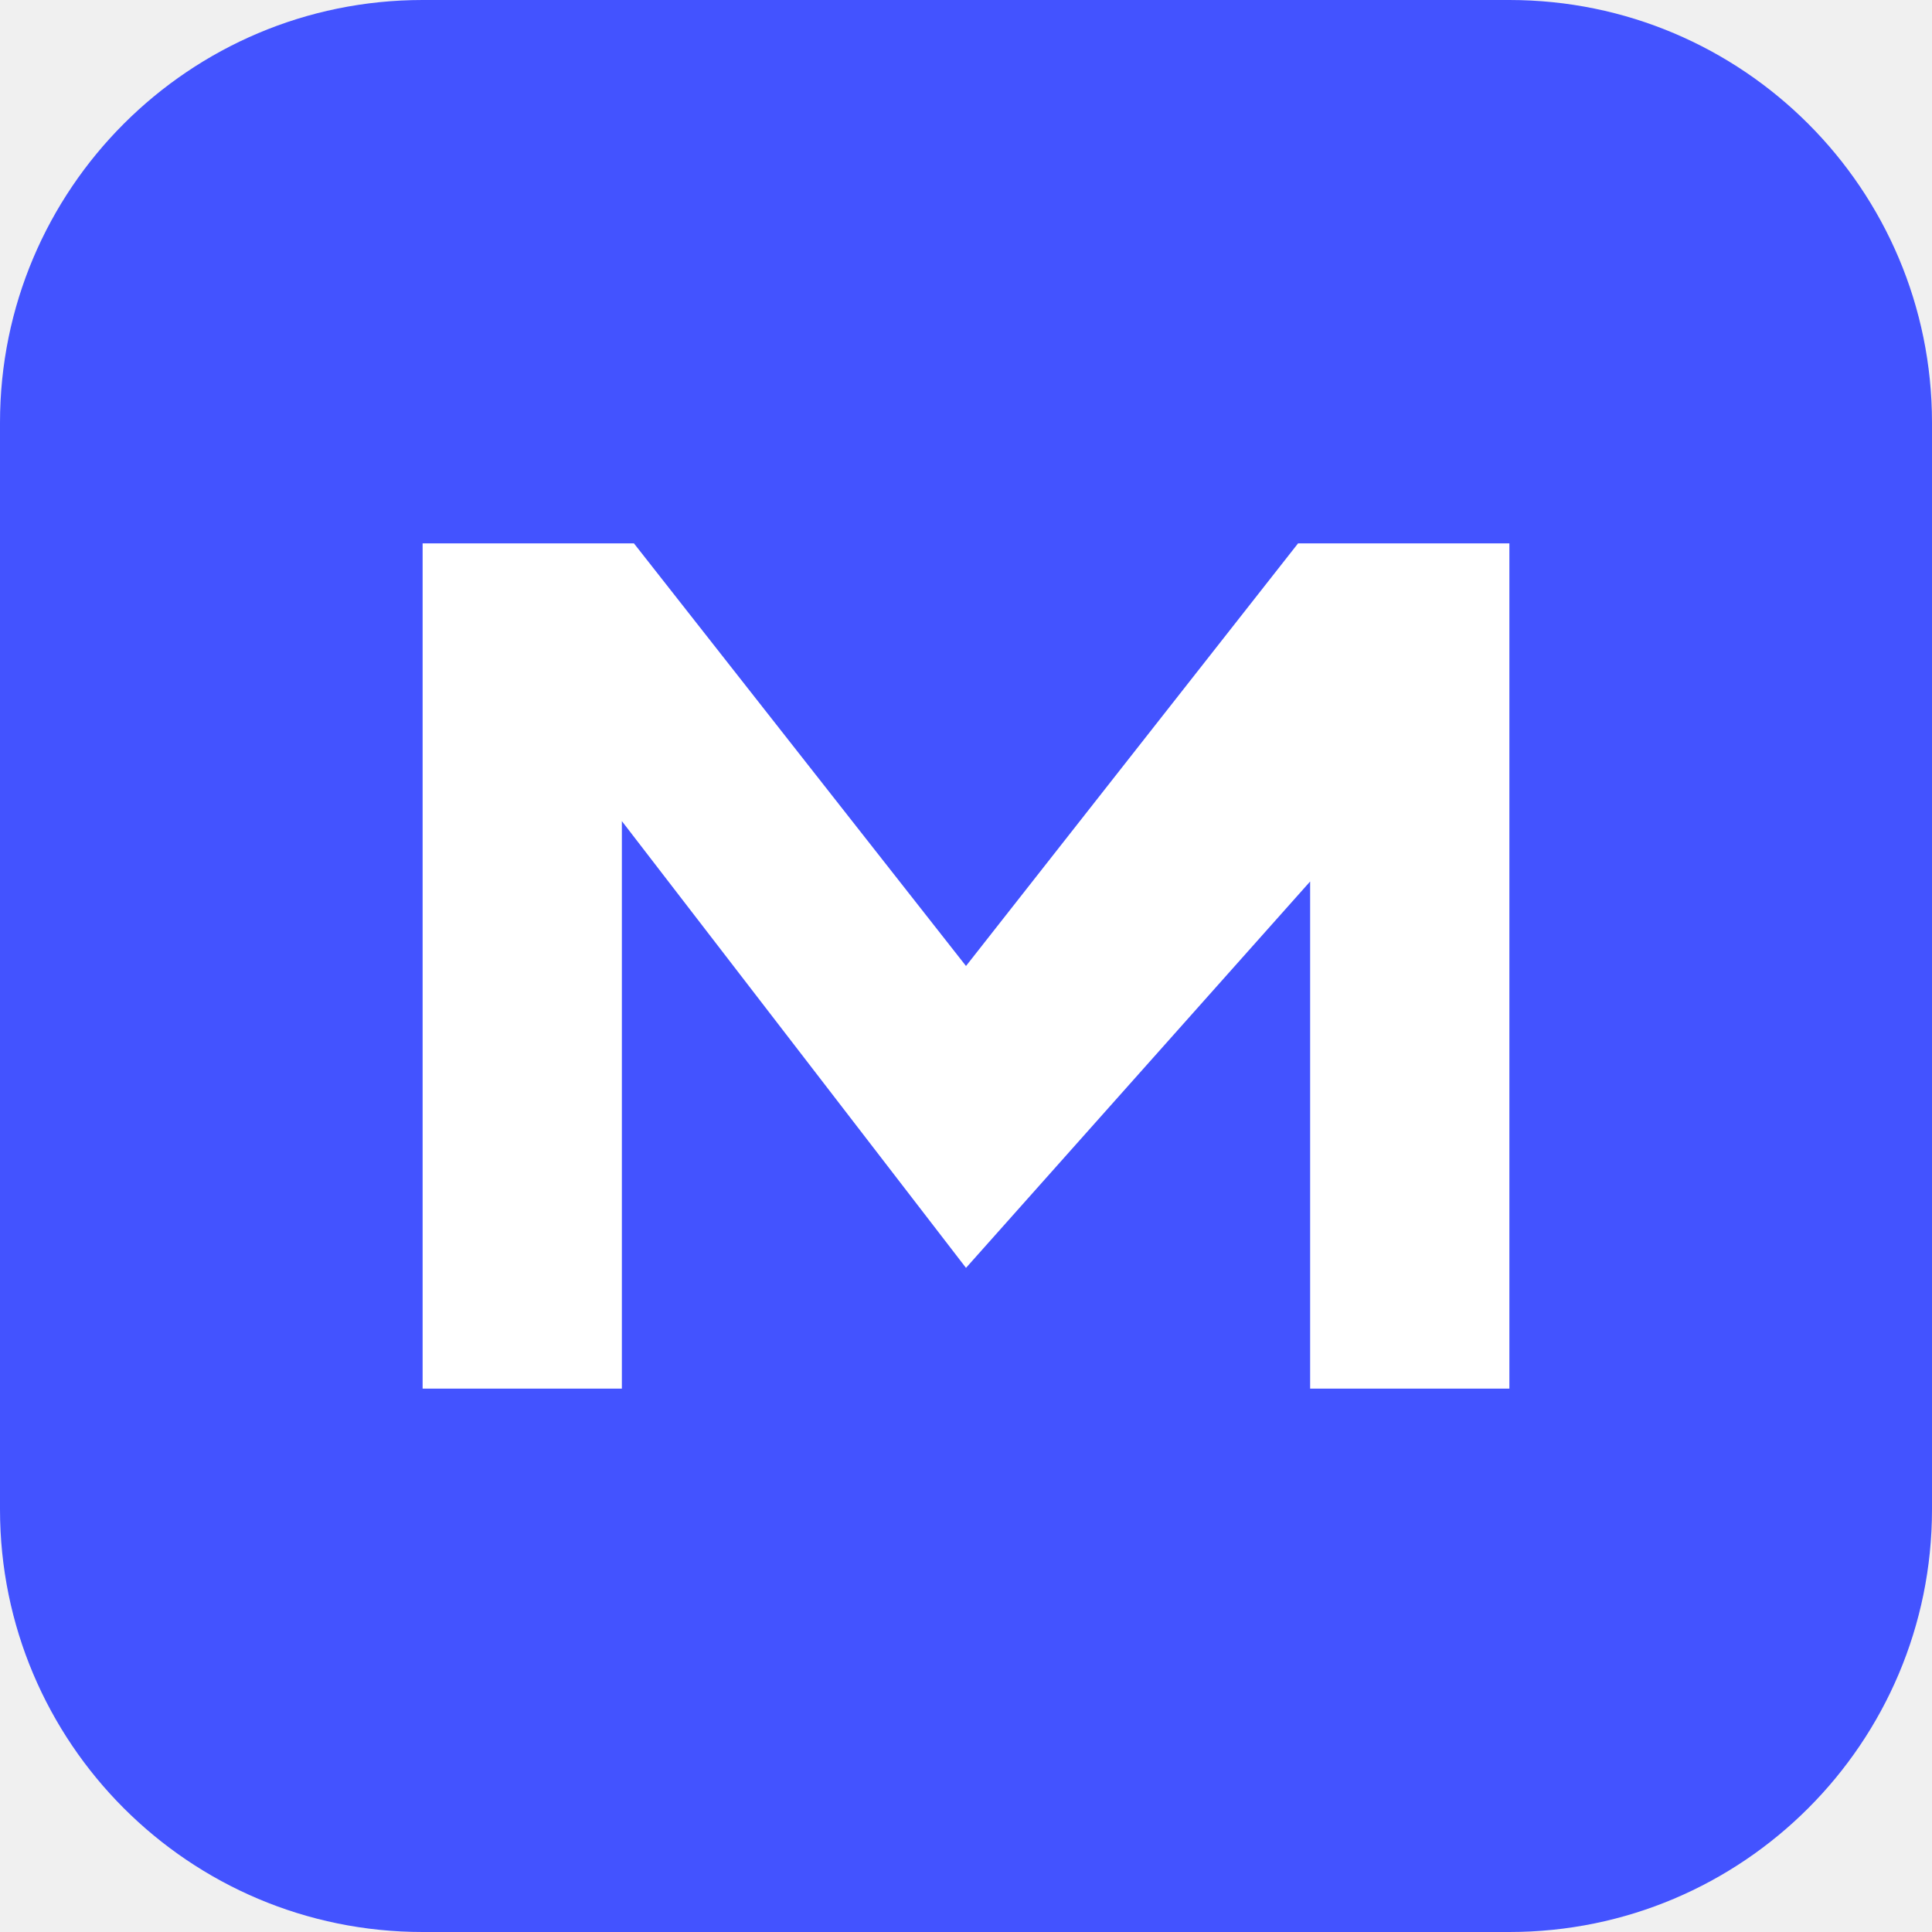
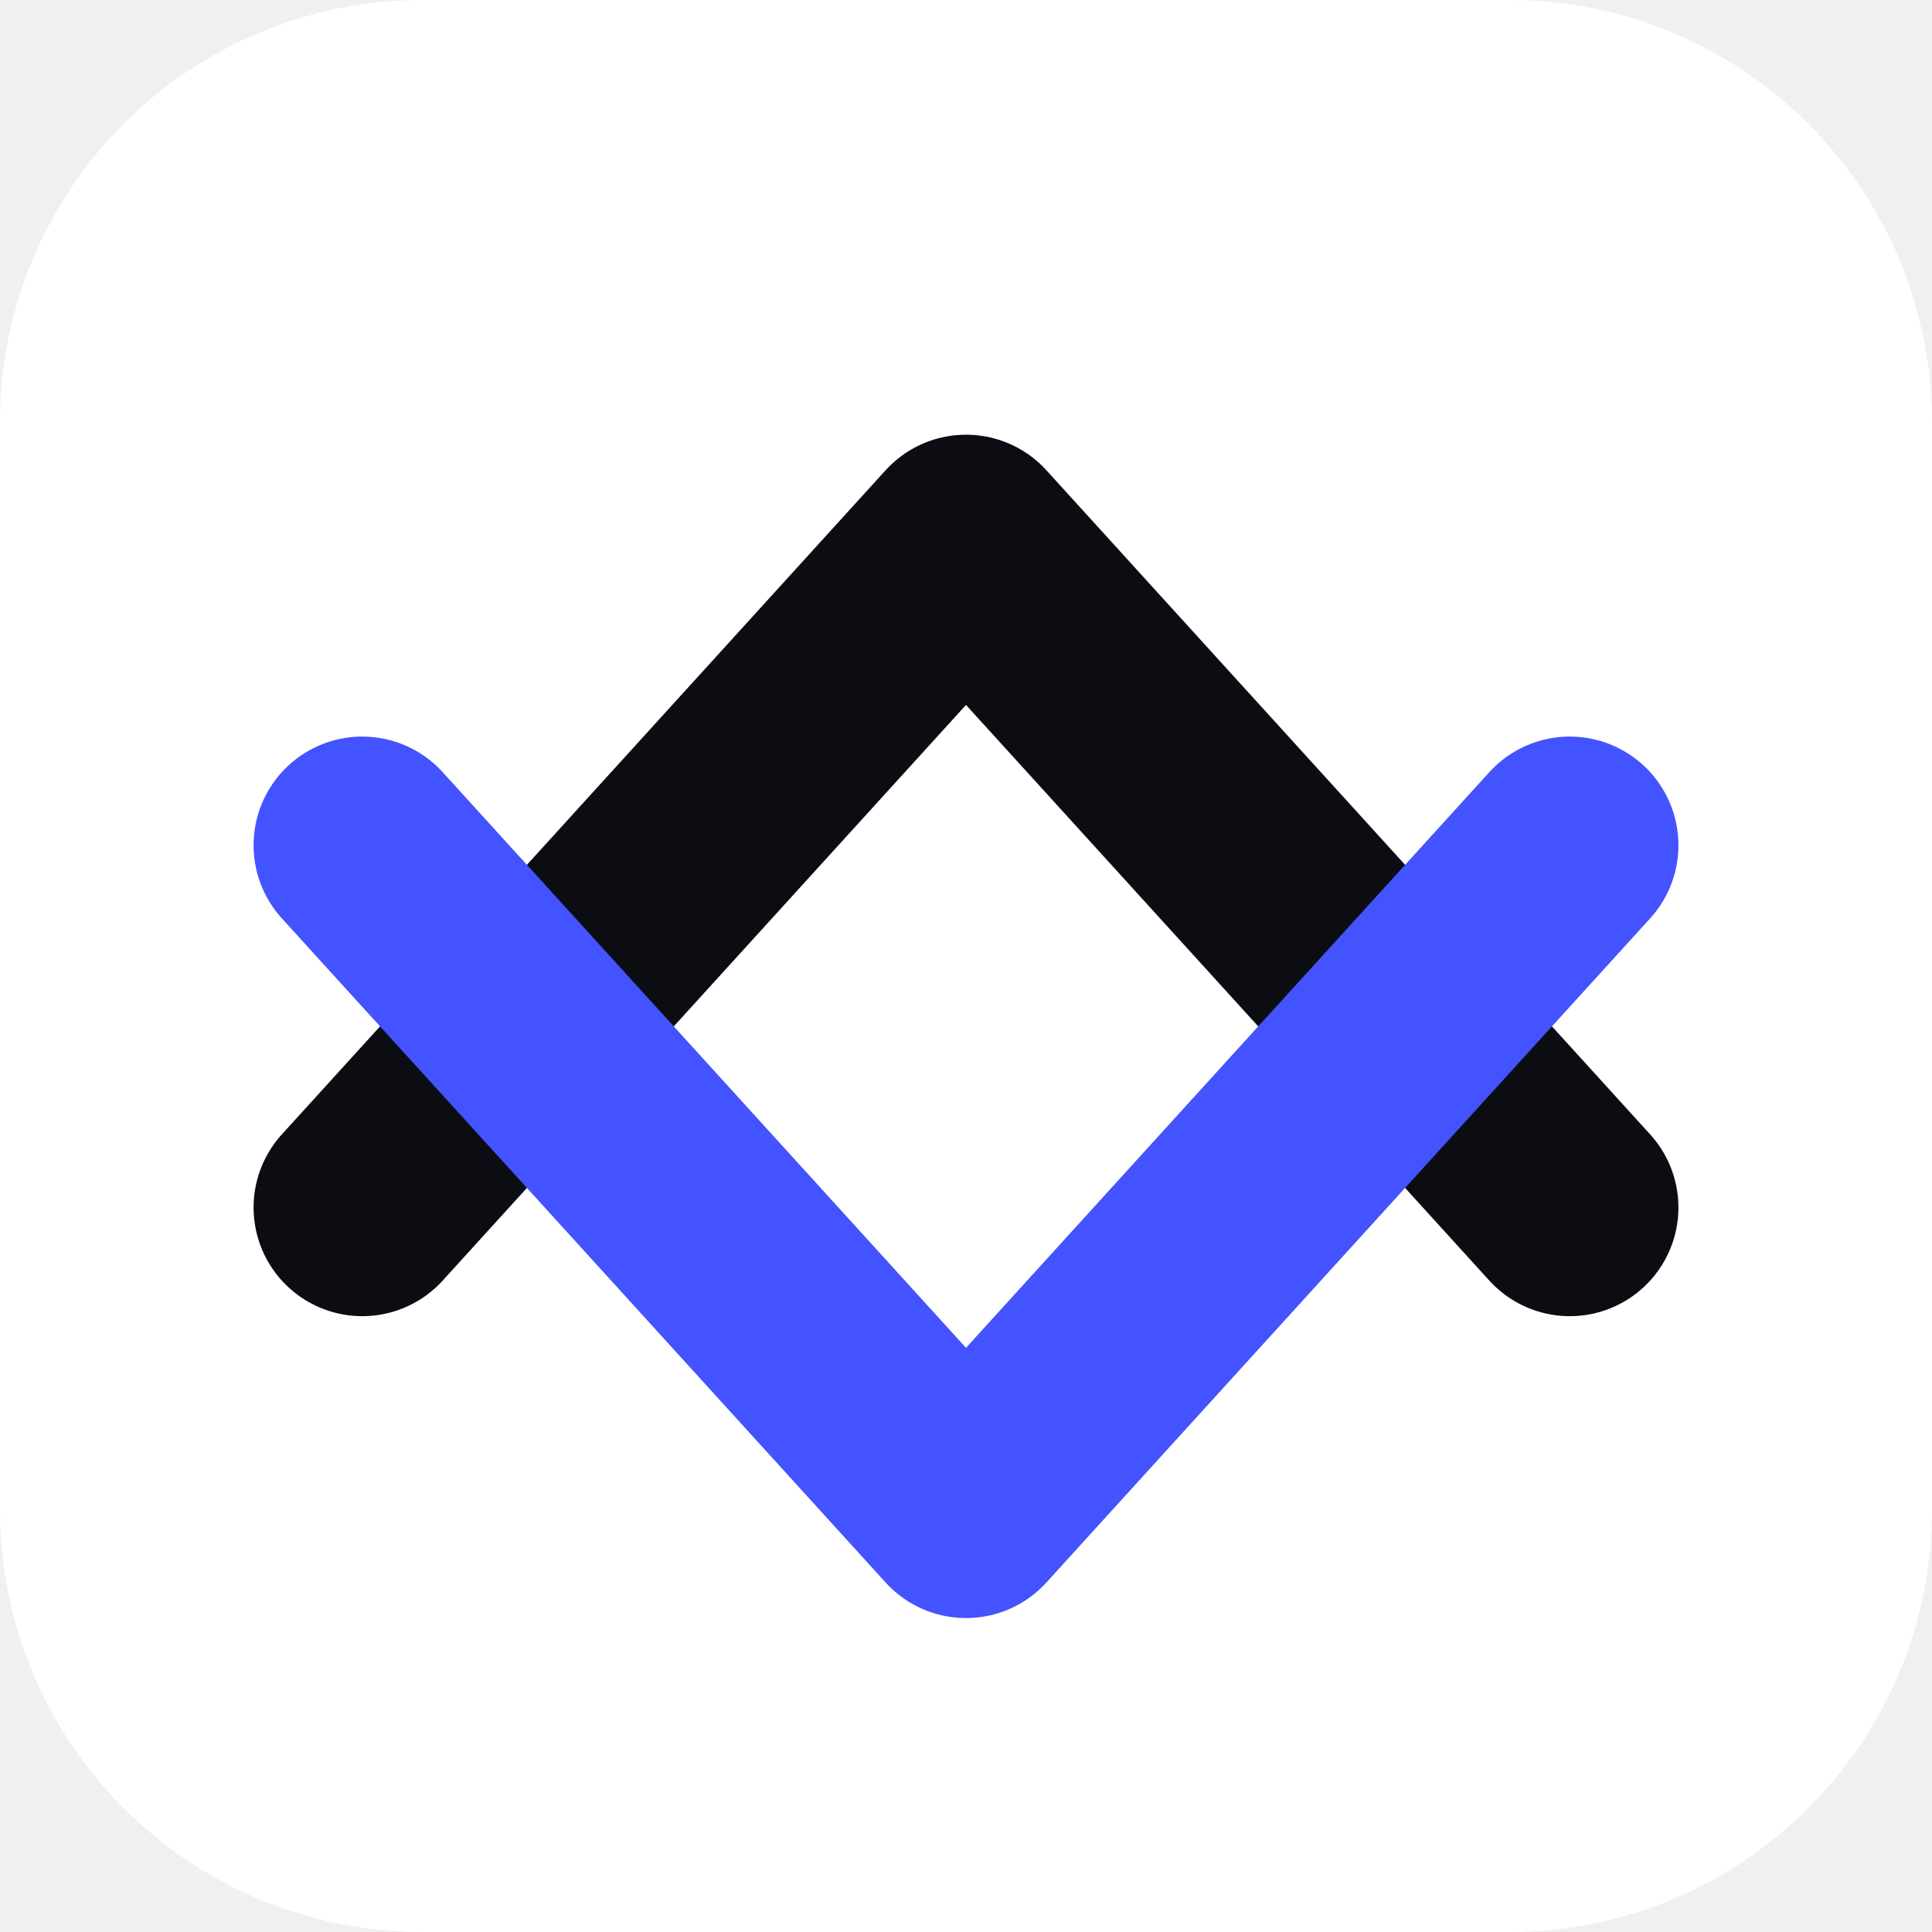
<svg xmlns="http://www.w3.org/2000/svg" viewBox="0 0 32 32" width="32" height="32">
-   <rect width="32" height="32" rx="7" fill="#4353FF" />
-   <path d="M7 23V9h3.5l5.5 7 5.5-7H25v14h-3.3v-8.4L16 21l-5.7-7.4V23z" fill="#FFFFFF" />
+   <rect width="32" height="32" rx="7" fill="#FFFFFF" />
+   <path d="M6 20 L16 9 L26 20" fill="none" stroke="#0B0D13" stroke-width="3.6" stroke-linecap="round" stroke-linejoin="round" />
+   <path d="M6 14 L16 25 L26 14" fill="none" stroke="#4353FF" stroke-width="3.6" stroke-linecap="round" stroke-linejoin="round" />
</svg>
